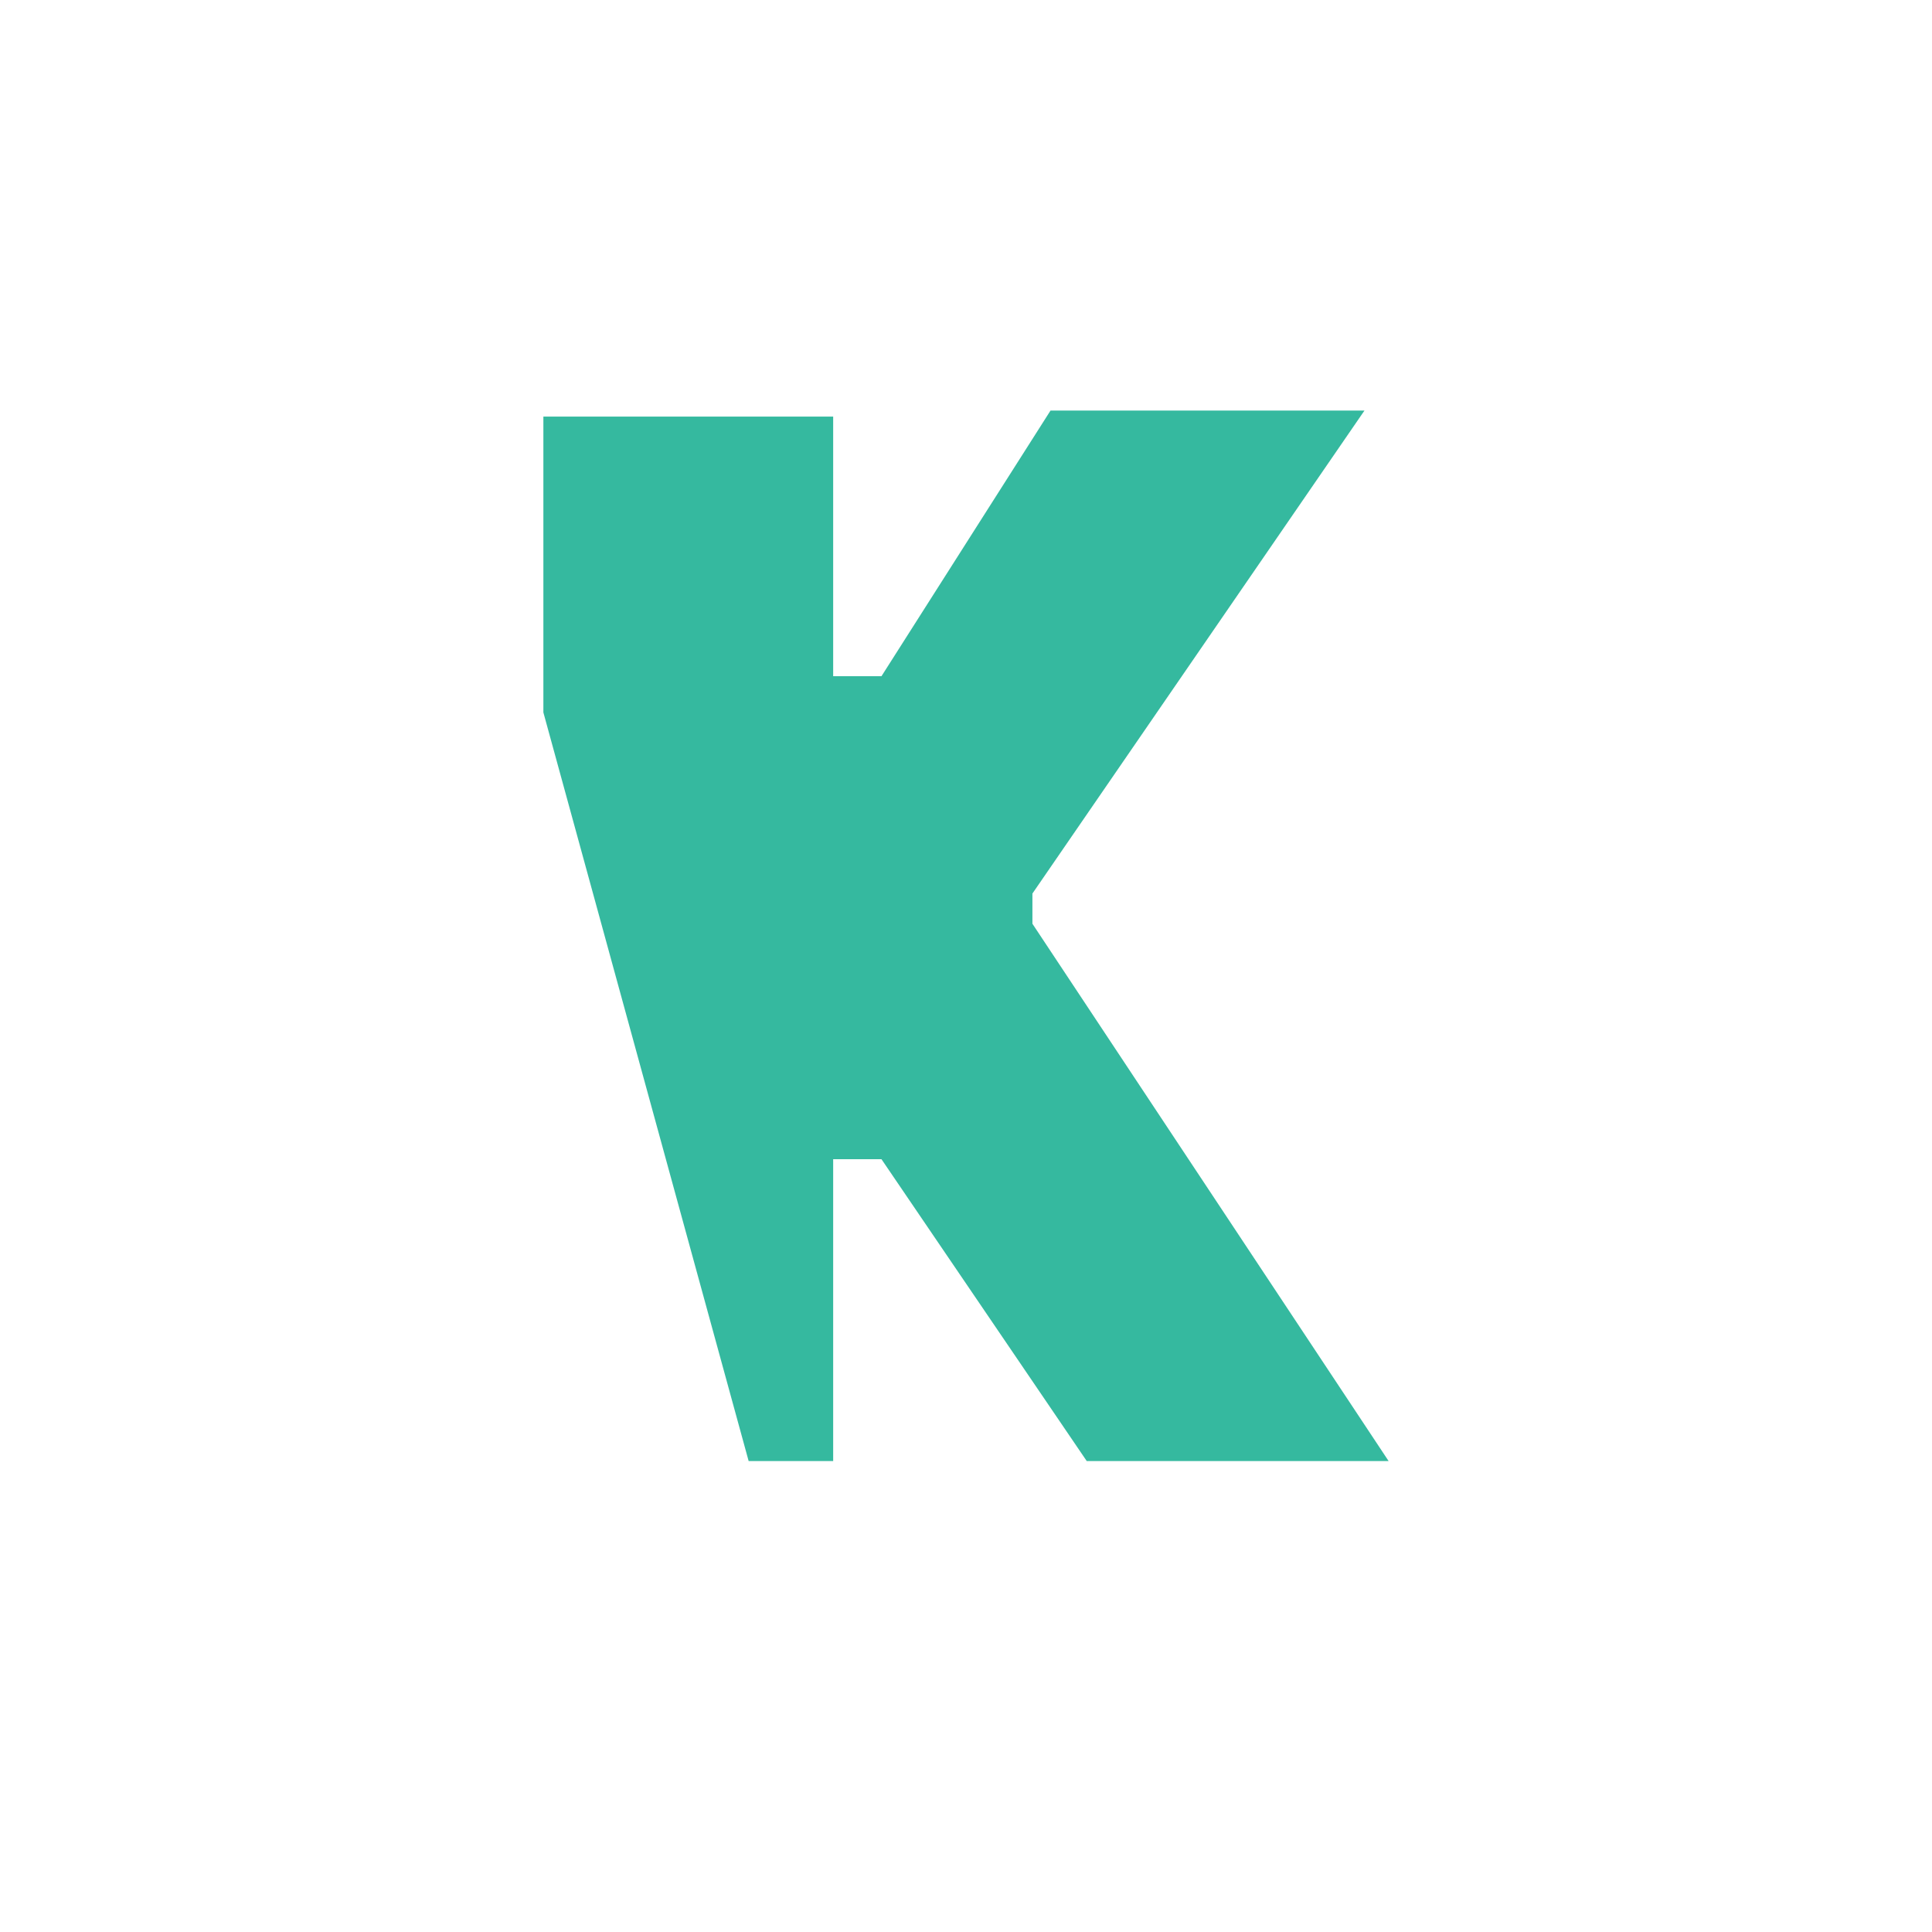
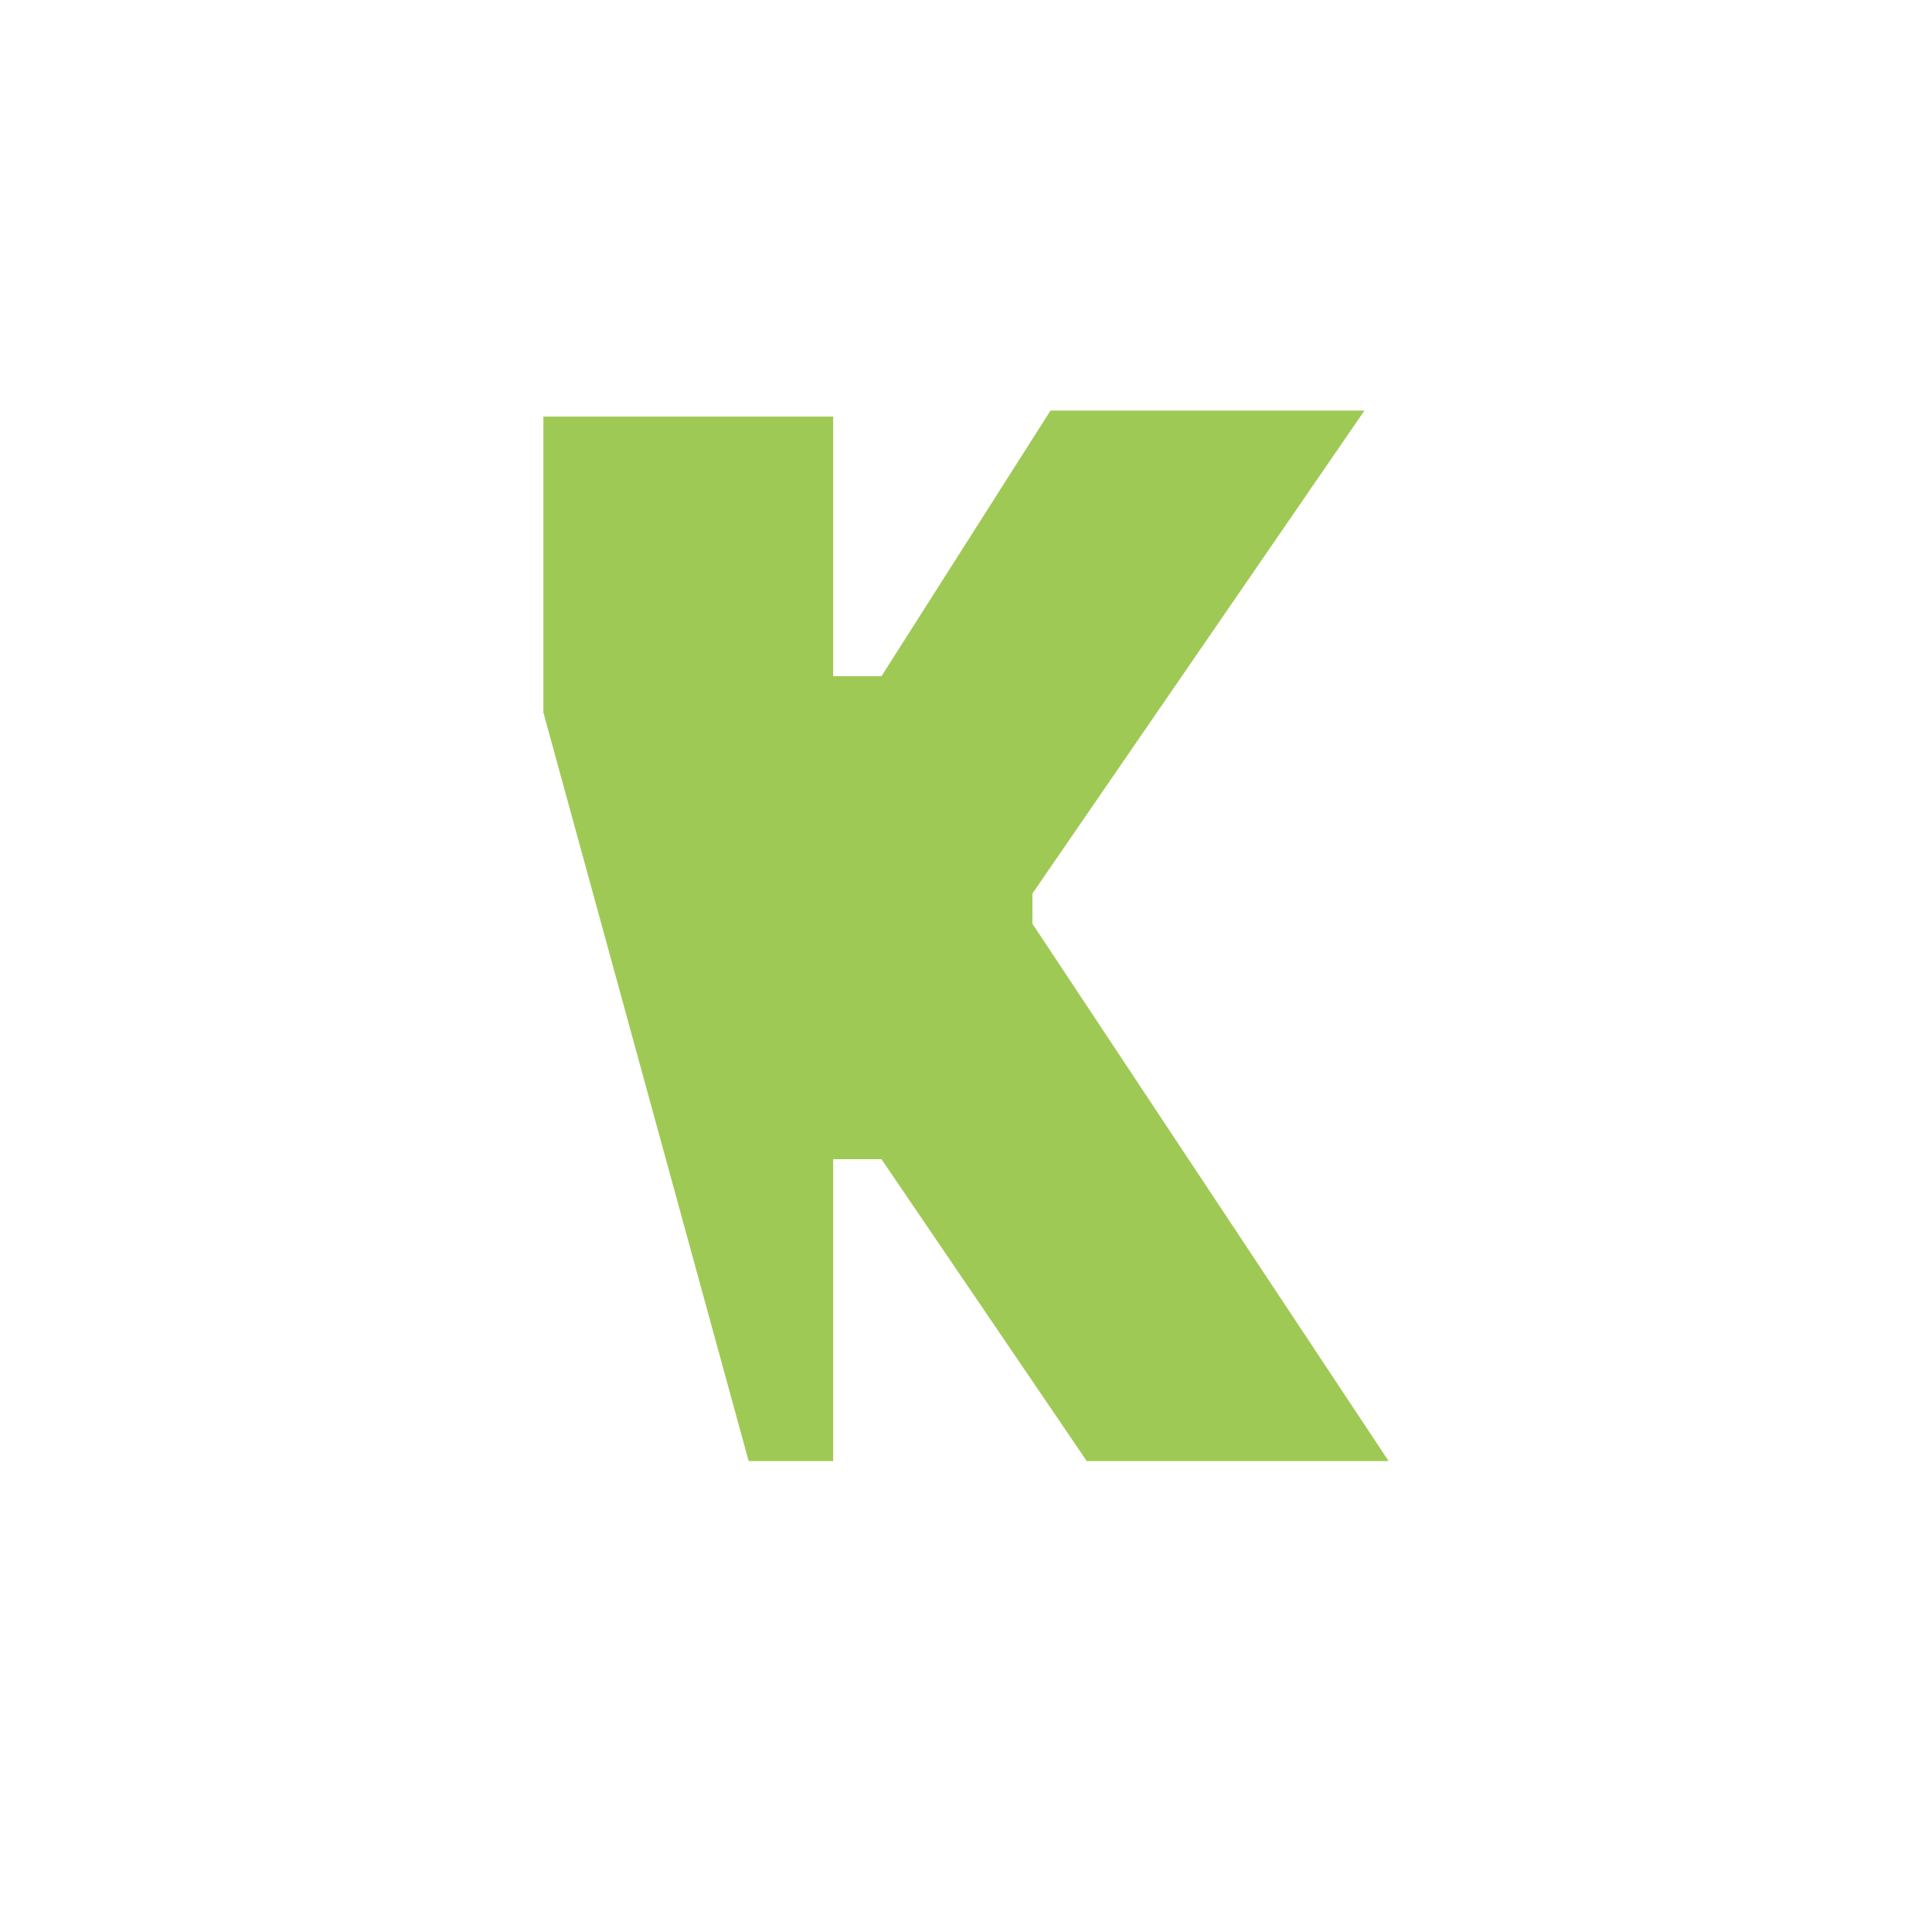
<svg xmlns="http://www.w3.org/2000/svg" version="1.1" id="Layer_1" x="0px" y="0px" viewBox="0 0 32 32" enable-background="new 0 0 32 32" xml:space="preserve">
-   <polygon fill="#35B99F" points="9,6.9 9,11.8 12.4,24.2 13.8,24.2 13.8,19.2 14.6,19.2 18,24.2 23,24.2 17.1,15.3 17.1,14.8   22.6,6.8 17.4,6.8 14.6,11.2 13.8,11.2 13.8,6.9 " />
+   <polygon fill="#9FC955" points="9,6.9 9,11.8 12.4,24.2 13.8,24.2 13.8,19.2 14.6,19.2 18,24.2 23,24.2 17.1,15.3 17.1,14.8   22.6,6.8 17.4,6.8 14.6,11.2 13.8,11.2 13.8,6.9 " />
</svg>
